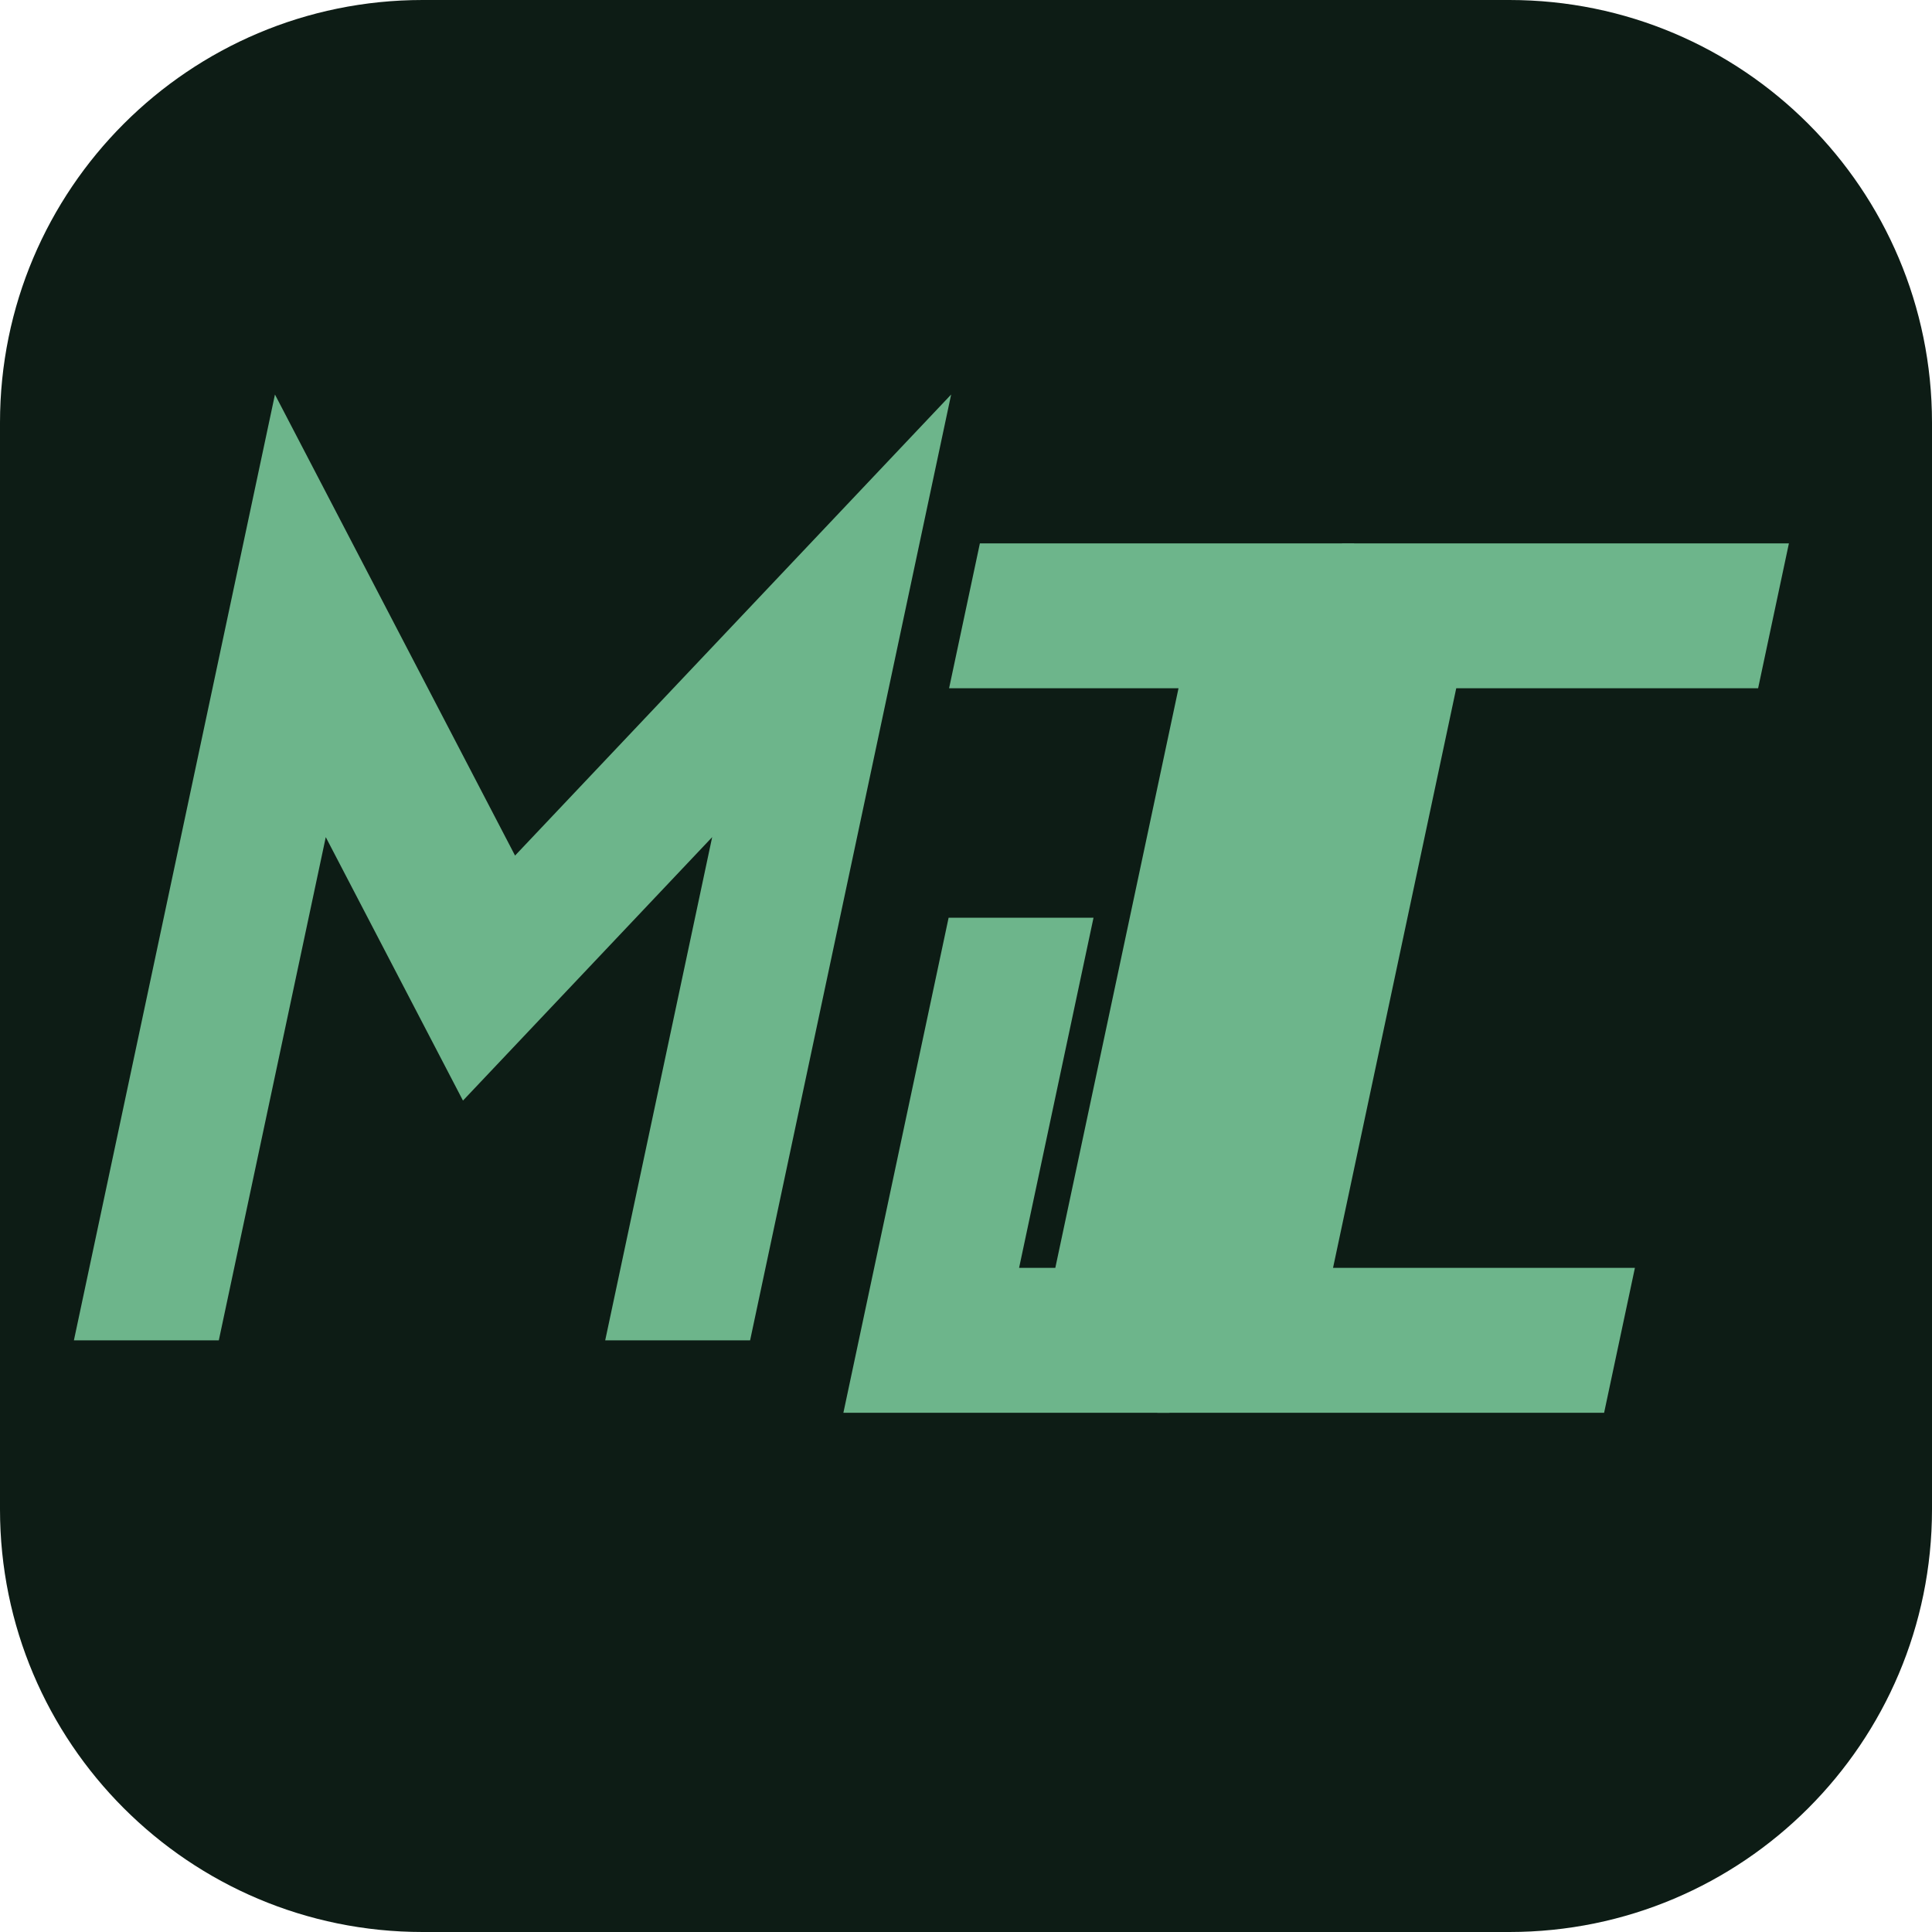
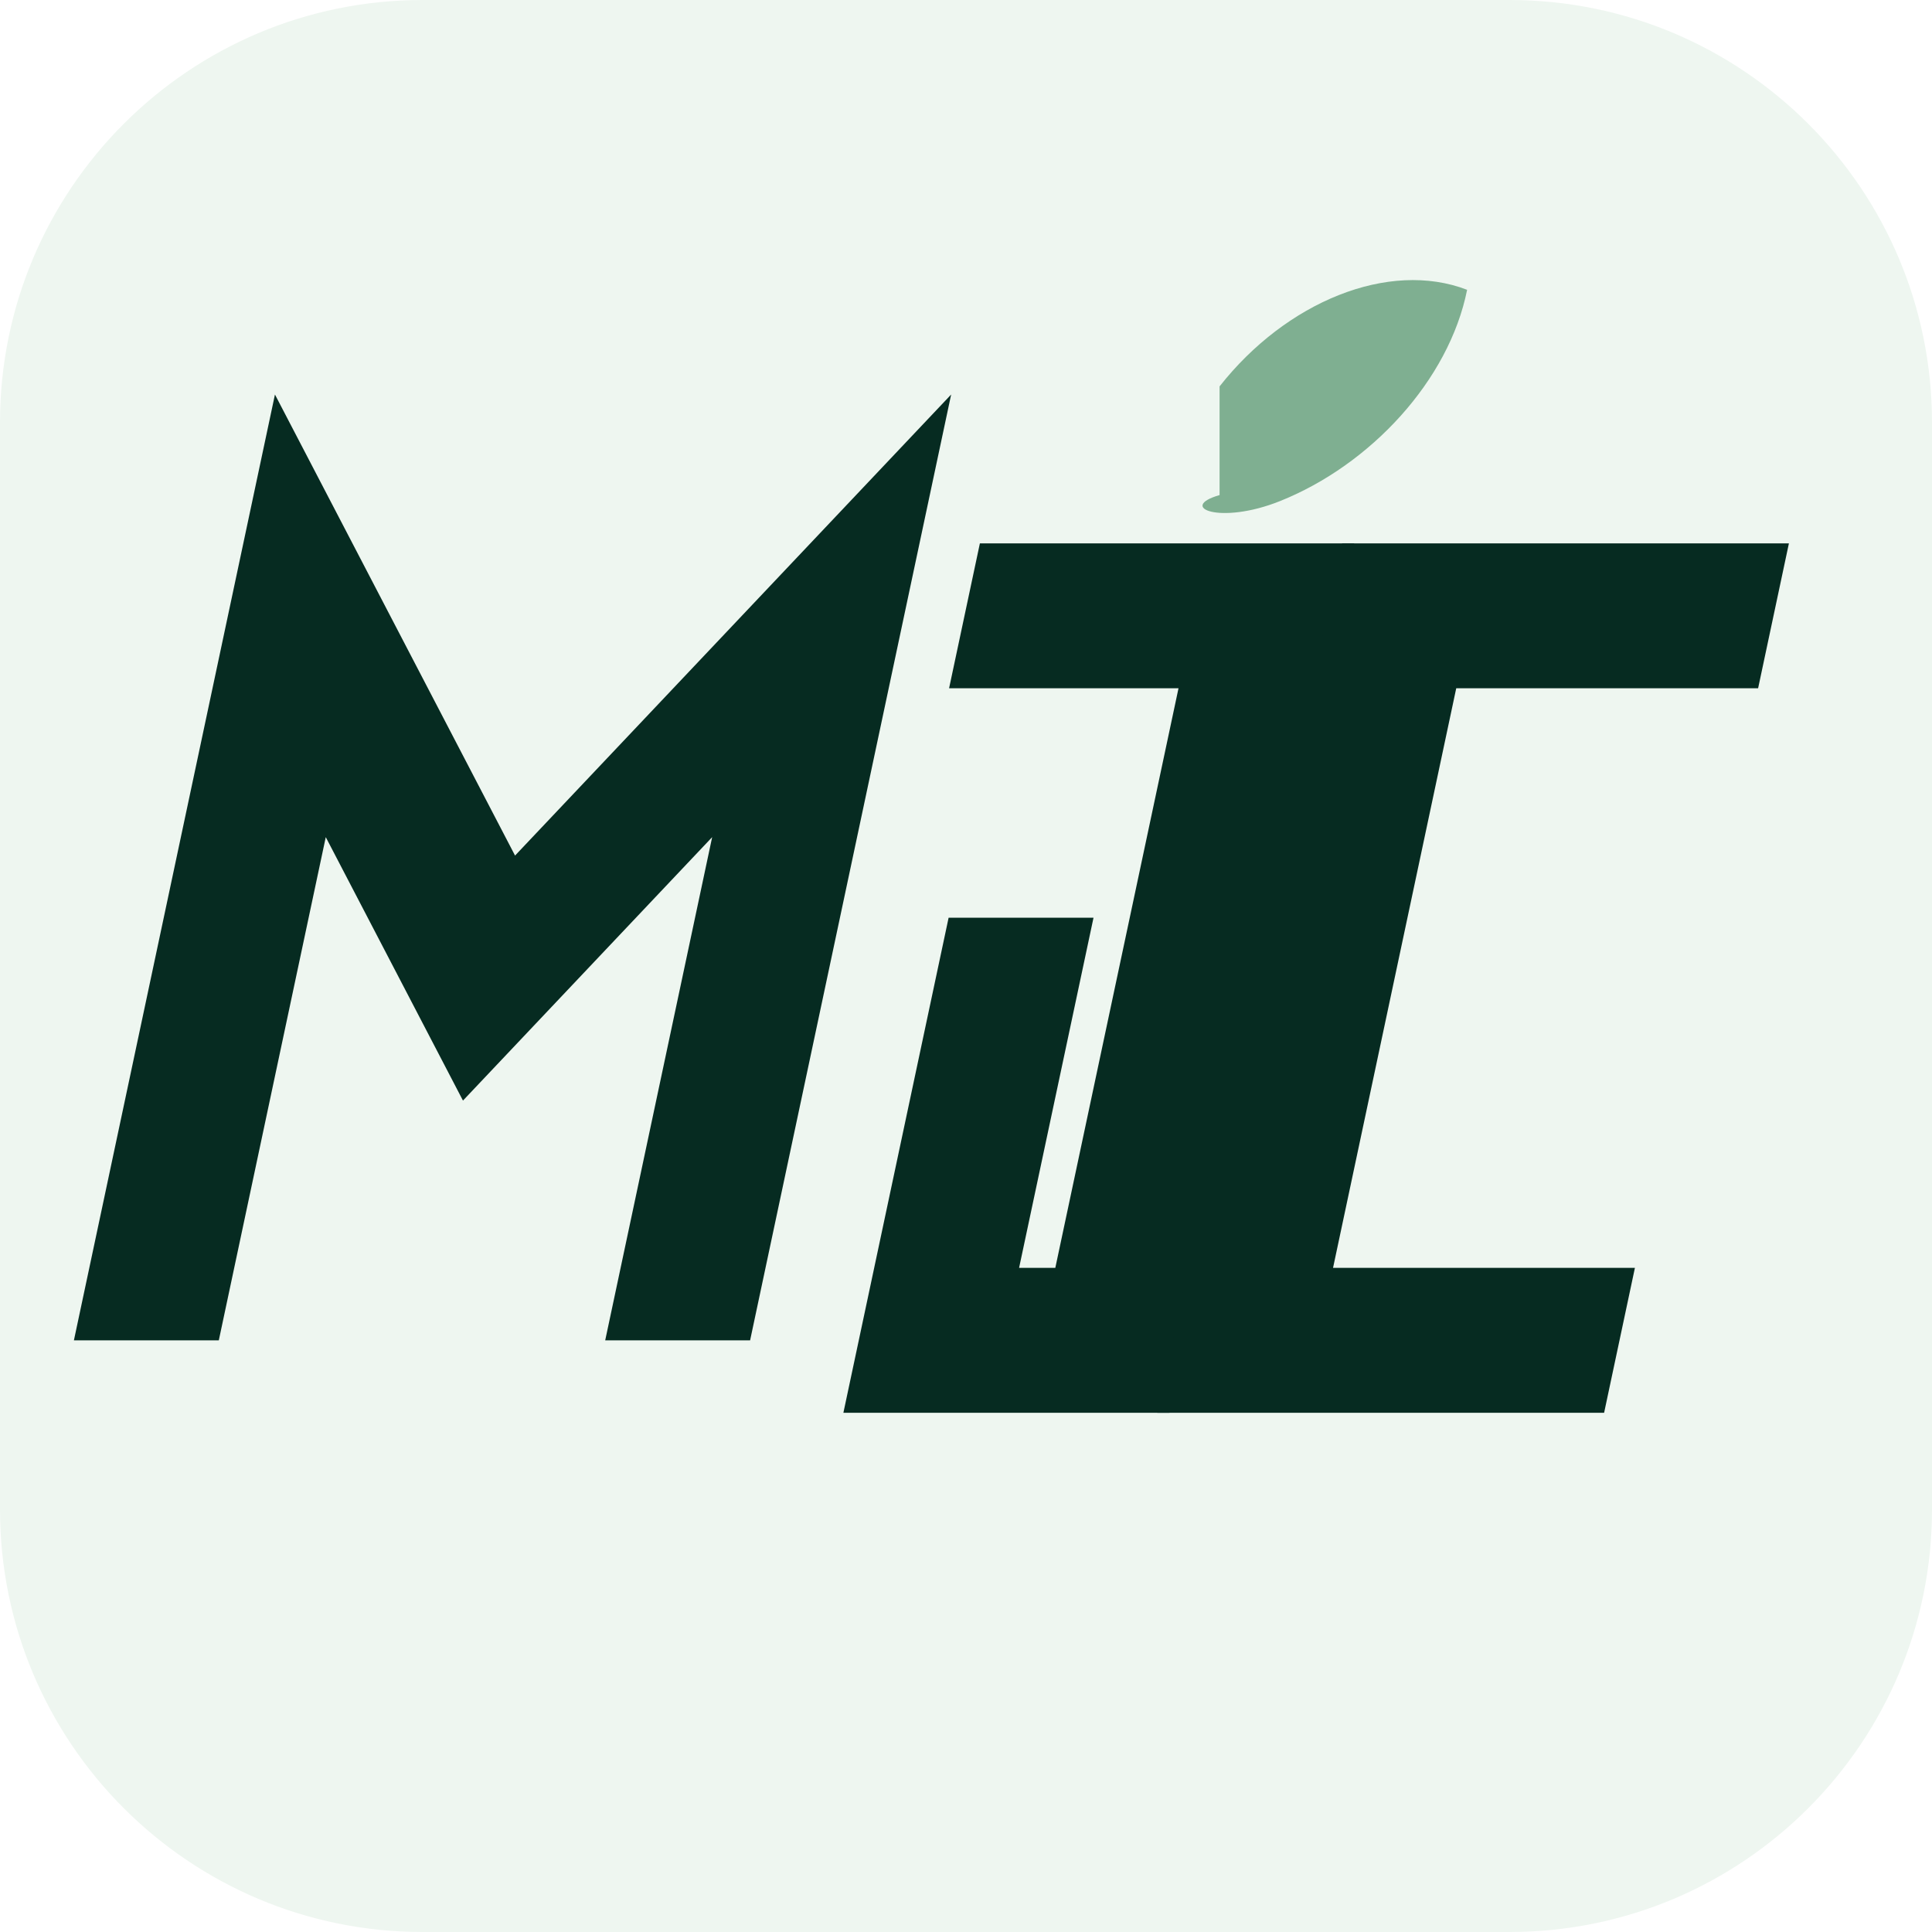
- <svg xmlns="http://www.w3.org/2000/svg" viewBox="0 0 32 32" fill="none">
-   <rect width="32" height="32" rx="7" fill="#0D1C15" />
-   <g stroke="#6DB58B" stroke-width="2.4" stroke-linecap="butt" stroke-linejoin="miter" transform="translate(4.2, 8.2) skewX(-12)">
+ <svg xmlns="http://www.w3.org/2000/svg" viewBox="0 0 32 32" fill="none" role="img" aria-label="MJC">
+   <rect width="32" height="32" rx="7" fill="#EEF6F0" />
+   <g stroke="#062B21" stroke-width="2.4" stroke-linecap="butt" stroke-linejoin="miter" transform="translate(4.2, 8.2) skewX(-12)">
    <path d="M1.2 14 V2 L5.6 8 L10 2 V14" />
    <path d="M12.2 2 H17.2 V14 H14.2 V7" />
    <path d="M25.6 2 H19.4 V14 H25.6" />
  </g>
+   <path fill="#7FAF91" d="M20.2 6.4c1.1-1.4 2.8-2.1 4.1-1.6-.3 1.5-1.6 2.9-3.1 3.5-1 .4-1.7.1-1-.1z" />
</svg>
